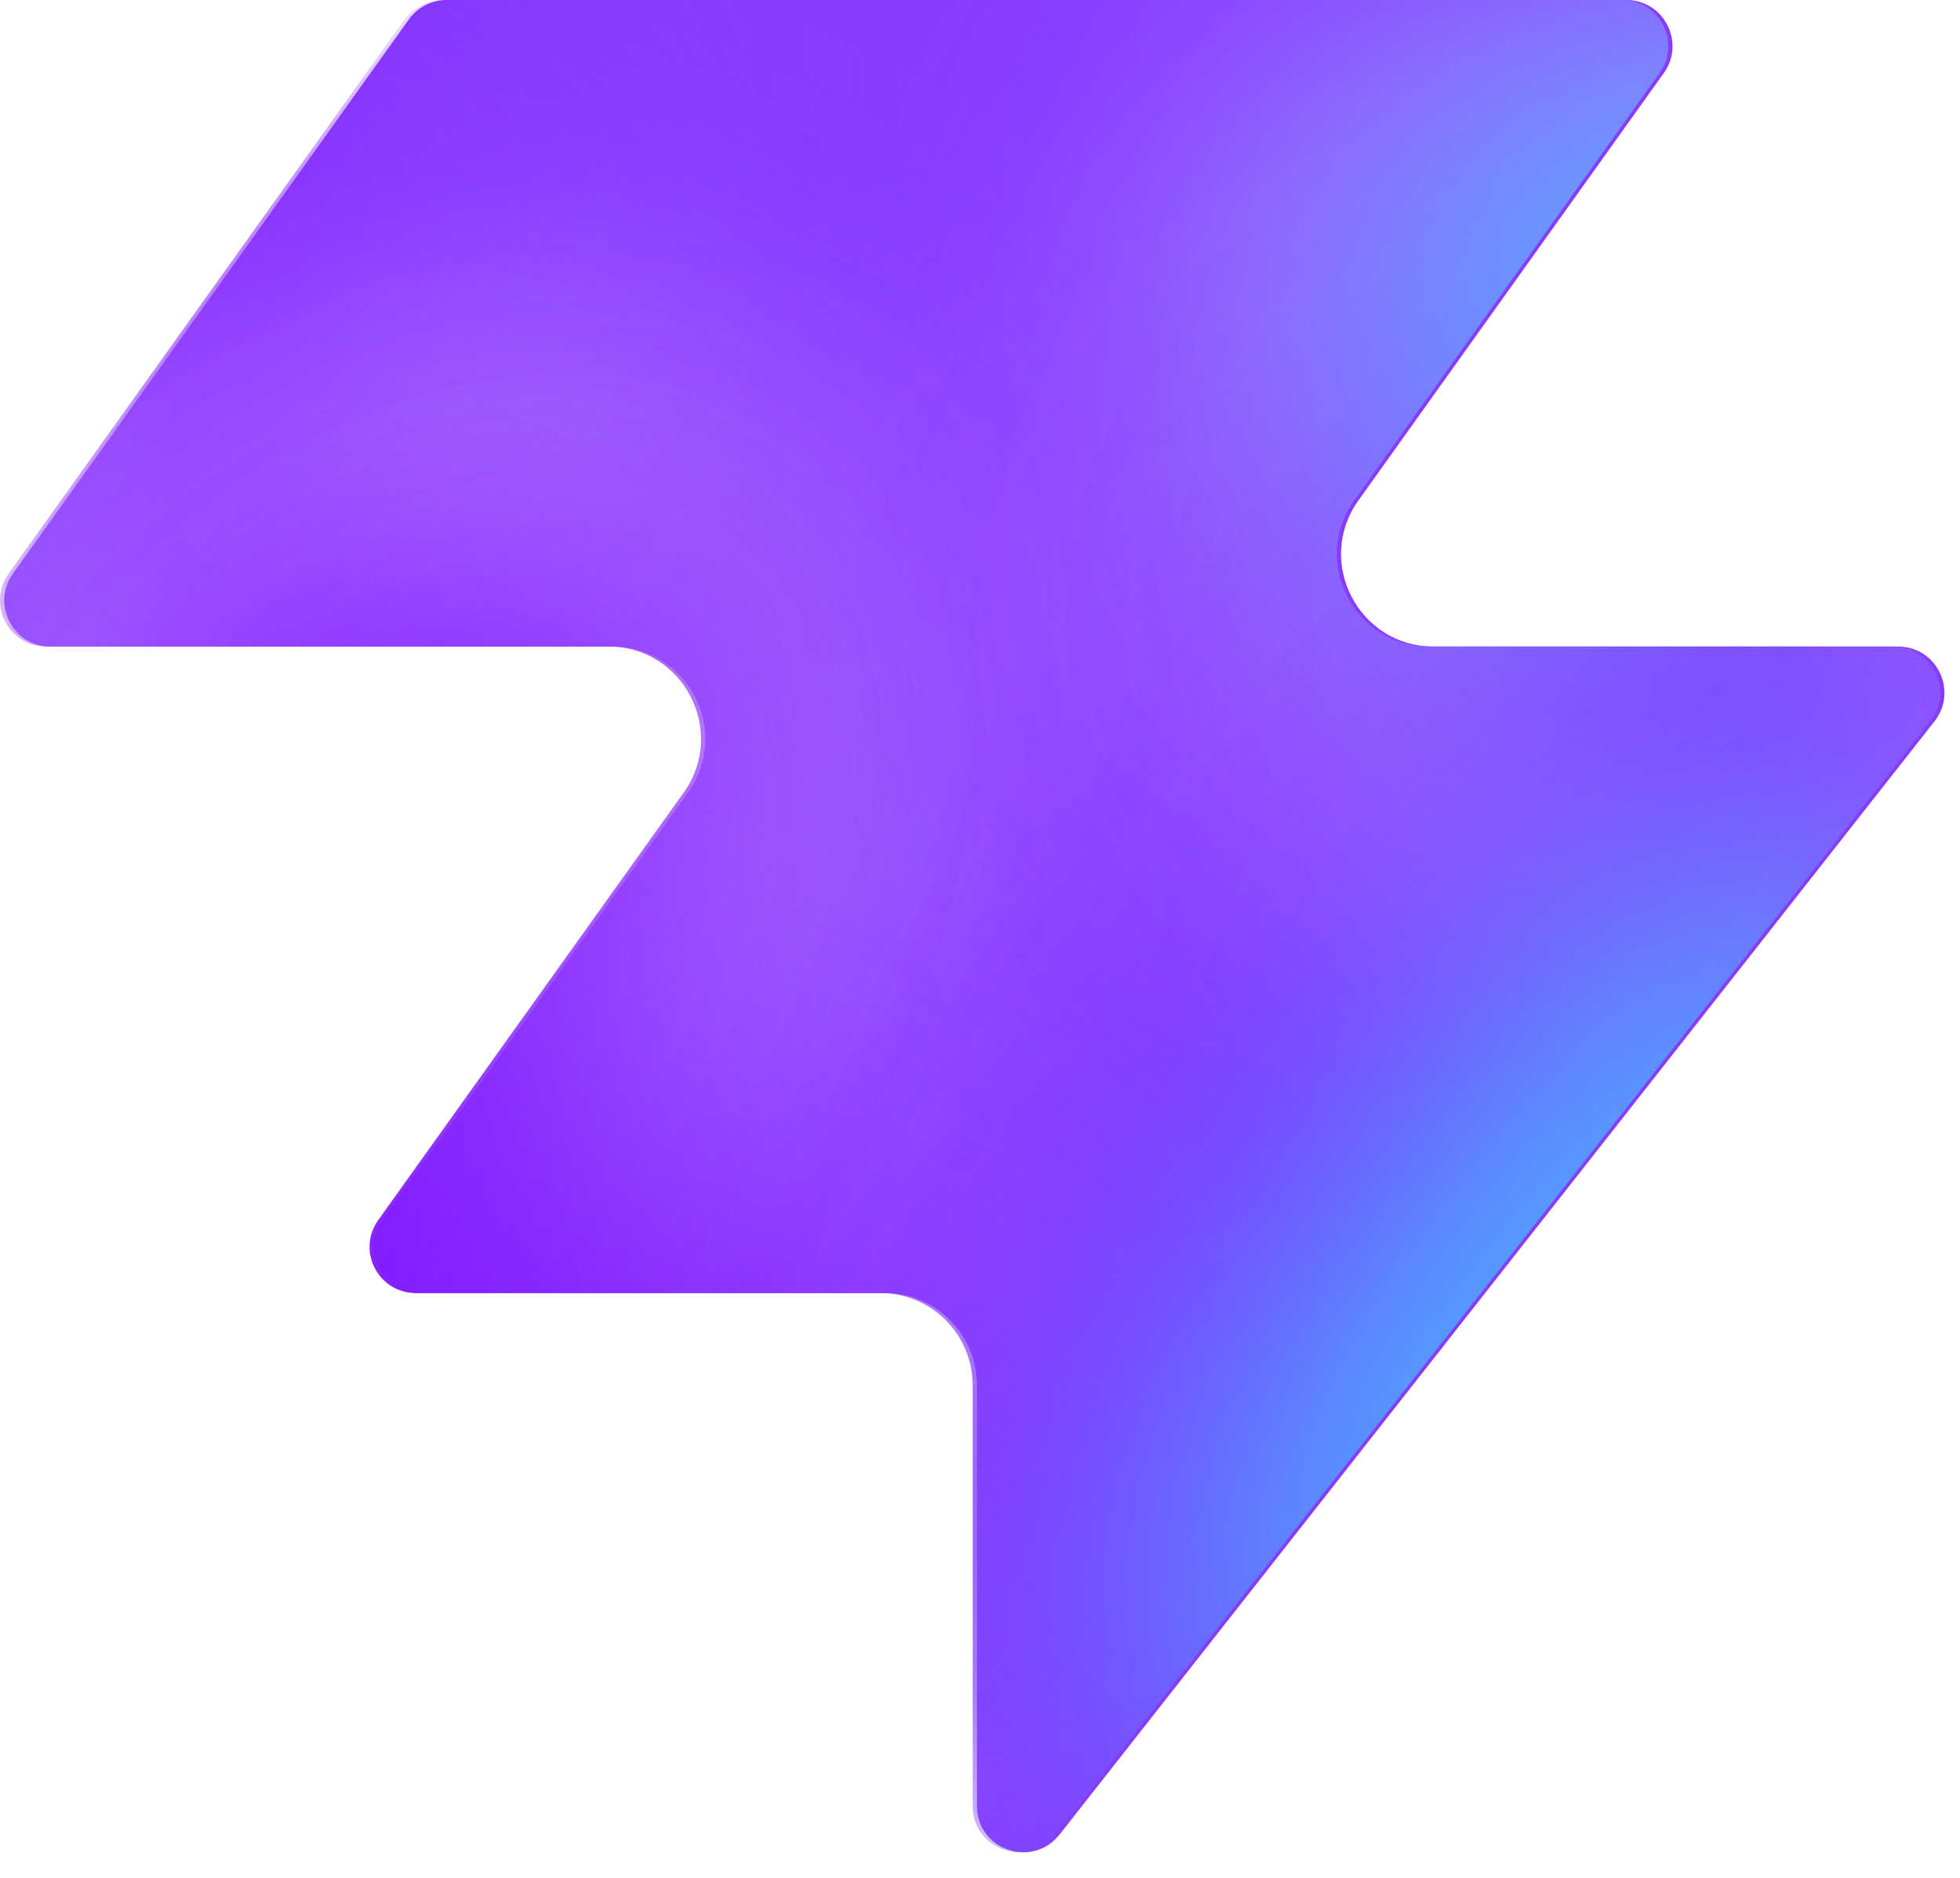
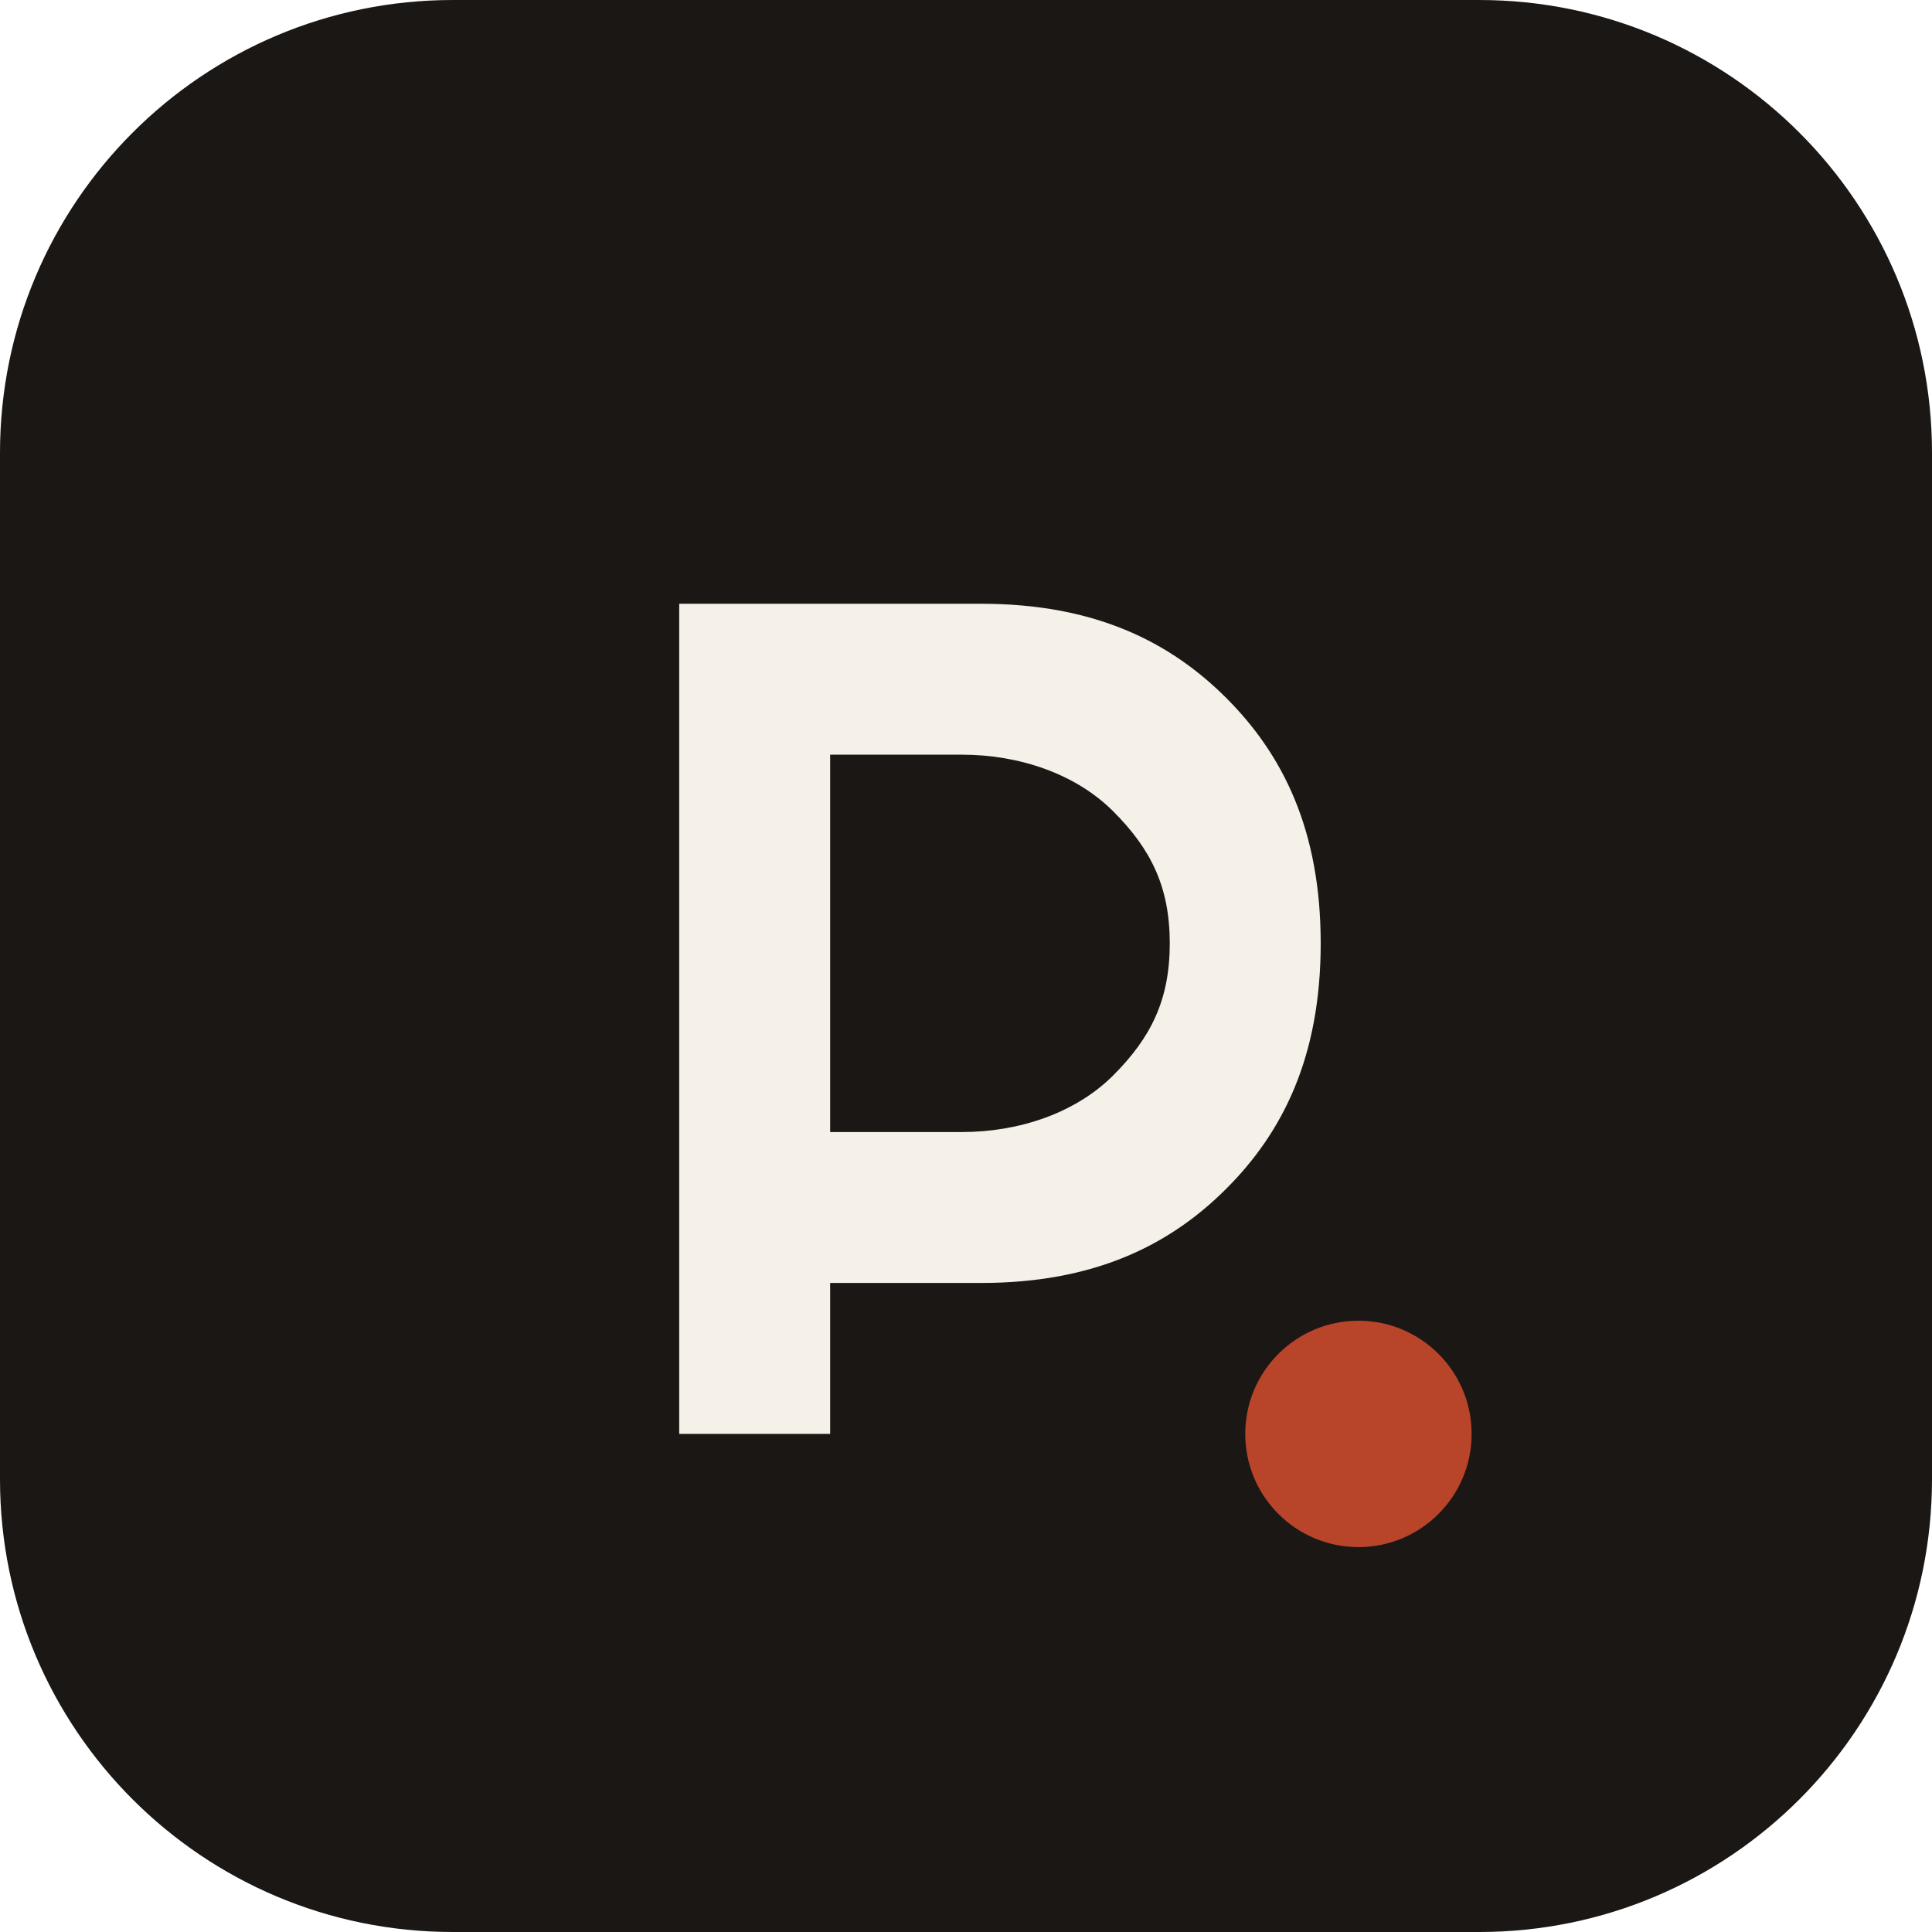
- <svg xmlns="http://www.w3.org/2000/svg" width="48" height="46" fill="none" viewBox="0 0 48 46">
-   <path fill="#863bff" d="M25.946 44.938c-.664.845-2.021.375-2.021-.698V33.937a2.26 2.26 0 0 0-2.262-2.262H10.287c-.92 0-1.456-1.04-.92-1.788l7.48-10.471c1.07-1.497 0-3.578-1.842-3.578H1.237c-.92 0-1.456-1.04-.92-1.788L10.013.474c.214-.297.556-.474.92-.474h28.894c.92 0 1.456 1.04.92 1.788l-7.48 10.471c-1.07 1.498 0 3.579 1.842 3.579h11.377c.943 0 1.473 1.088.89 1.83L25.947 44.94z" style="fill:#863bff;fill:color(display-p3 .525 .23 1);fill-opacity:1" />
-   <mask id="a" width="48" height="46" x="0" y="0" maskUnits="userSpaceOnUse" style="mask-type:alpha">
-     <path fill="#000" d="M25.842 44.938c-.664.844-2.021.375-2.021-.698V33.937a2.26 2.26 0 0 0-2.262-2.262H10.183c-.92 0-1.456-1.04-.92-1.788l7.48-10.471c1.07-1.498 0-3.579-1.842-3.579H1.133c-.92 0-1.456-1.04-.92-1.787L9.91.473c.214-.297.556-.474.92-.474h28.894c.92 0 1.456 1.04.92 1.788l-7.48 10.471c-1.07 1.498 0 3.578 1.842 3.578h11.377c.943 0 1.473 1.088.89 1.832L25.843 44.94z" style="fill:#000;fill-opacity:1" />
-   </mask>
-   <g mask="url(#a)">
-     <g filter="url(#b)">
-       <ellipse cx="5.508" cy="14.704" fill="#ede6ff" rx="5.508" ry="14.704" style="fill:#ede6ff;fill:color(display-p3 .927 .903 1);fill-opacity:1" transform="matrix(.00324 1 1 -.00324 -4.47 31.516)" />
-     </g>
-     <g filter="url(#c)">
-       <ellipse cx="10.399" cy="29.851" fill="#ede6ff" rx="10.399" ry="29.851" style="fill:#ede6ff;fill:color(display-p3 .927 .903 1);fill-opacity:1" transform="matrix(.00324 1 1 -.00324 -39.328 7.883)" />
-     </g>
-     <g filter="url(#d)">
-       <ellipse cx="5.508" cy="30.487" fill="#7e14ff" rx="5.508" ry="30.487" style="fill:#7e14ff;fill:color(display-p3 .492 .077 1);fill-opacity:1" transform="rotate(89.814 -25.913 -14.639)scale(1 -1)" />
-     </g>
-     <g filter="url(#e)">
-       <ellipse cx="5.508" cy="30.599" fill="#7e14ff" rx="5.508" ry="30.599" style="fill:#7e14ff;fill:color(display-p3 .492 .077 1);fill-opacity:1" transform="rotate(89.814 -32.644 -3.334)scale(1 -1)" />
-     </g>
-     <g filter="url(#f)">
-       <ellipse cx="5.508" cy="30.599" fill="#7e14ff" rx="5.508" ry="30.599" style="fill:#7e14ff;fill:color(display-p3 .492 .077 1);fill-opacity:1" transform="matrix(.00324 1 1 -.00324 -34.34 30.47)" />
-     </g>
-     <g filter="url(#g)">
-       <ellipse cx="14.072" cy="22.078" fill="#ede6ff" rx="14.072" ry="22.078" style="fill:#ede6ff;fill:color(display-p3 .927 .903 1);fill-opacity:1" transform="rotate(93.35 24.506 48.493)scale(-1 1)" />
-     </g>
-     <g filter="url(#h)">
-       <ellipse cx="3.47" cy="21.501" fill="#7e14ff" rx="3.47" ry="21.501" style="fill:#7e14ff;fill:color(display-p3 .492 .077 1);fill-opacity:1" transform="rotate(89.009 28.708 47.59)scale(-1 1)" />
-     </g>
-     <g filter="url(#i)">
-       <ellipse cx="3.47" cy="21.501" fill="#7e14ff" rx="3.47" ry="21.501" style="fill:#7e14ff;fill:color(display-p3 .492 .077 1);fill-opacity:1" transform="rotate(89.009 28.708 47.59)scale(-1 1)" />
-     </g>
-     <g filter="url(#j)">
-       <ellipse cx=".387" cy="8.972" fill="#7e14ff" rx="4.407" ry="29.108" style="fill:#7e14ff;fill:color(display-p3 .492 .077 1);fill-opacity:1" transform="rotate(39.51 .387 8.972)" />
-     </g>
-     <g filter="url(#k)">
-       <ellipse cx="47.523" cy="-6.092" fill="#7e14ff" rx="4.407" ry="29.108" style="fill:#7e14ff;fill:color(display-p3 .492 .077 1);fill-opacity:1" transform="rotate(37.892 47.523 -6.092)" />
-     </g>
-     <g filter="url(#l)">
-       <ellipse cx="41.412" cy="6.333" fill="#47bfff" rx="5.971" ry="9.665" style="fill:#47bfff;fill:color(display-p3 .28 .748 1);fill-opacity:1" transform="rotate(37.892 41.412 6.333)" />
-     </g>
-     <g filter="url(#m)">
-       <ellipse cx="-1.879" cy="38.332" fill="#7e14ff" rx="4.407" ry="29.108" style="fill:#7e14ff;fill:color(display-p3 .492 .077 1);fill-opacity:1" transform="rotate(37.892 -1.88 38.332)" />
-     </g>
-     <g filter="url(#n)">
-       <ellipse cx="-1.879" cy="38.332" fill="#7e14ff" rx="4.407" ry="29.108" style="fill:#7e14ff;fill:color(display-p3 .492 .077 1);fill-opacity:1" transform="rotate(37.892 -1.88 38.332)" />
-     </g>
-     <g filter="url(#o)">
-       <ellipse cx="35.651" cy="29.907" fill="#7e14ff" rx="4.407" ry="29.108" style="fill:#7e14ff;fill:color(display-p3 .492 .077 1);fill-opacity:1" transform="rotate(37.892 35.651 29.907)" />
-     </g>
-     <g filter="url(#p)">
-       <ellipse cx="38.418" cy="32.4" fill="#47bfff" rx="5.971" ry="15.297" style="fill:#47bfff;fill:color(display-p3 .28 .748 1);fill-opacity:1" transform="rotate(37.892 38.418 32.4)" />
-     </g>
-   </g>
-   <defs>
-     <filter id="b" width="60.045" height="41.654" x="-19.77" y="16.149" color-interpolation-filters="sRGB" filterUnits="userSpaceOnUse">
-       <feFlood flood-opacity="0" result="BackgroundImageFix" />
-       <feBlend in="SourceGraphic" in2="BackgroundImageFix" result="shape" />
-       <feGaussianBlur result="effect1_foregroundBlur_2002_17158" stdDeviation="7.659" />
-     </filter>
-     <filter id="c" width="90.34" height="51.437" x="-54.613" y="-7.533" color-interpolation-filters="sRGB" filterUnits="userSpaceOnUse">
-       <feFlood flood-opacity="0" result="BackgroundImageFix" />
-       <feBlend in="SourceGraphic" in2="BackgroundImageFix" result="shape" />
-       <feGaussianBlur result="effect1_foregroundBlur_2002_17158" stdDeviation="7.659" />
-     </filter>
-     <filter id="d" width="79.355" height="29.4" x="-49.64" y="2.03" color-interpolation-filters="sRGB" filterUnits="userSpaceOnUse">
-       <feFlood flood-opacity="0" result="BackgroundImageFix" />
-       <feBlend in="SourceGraphic" in2="BackgroundImageFix" result="shape" />
-       <feGaussianBlur result="effect1_foregroundBlur_2002_17158" stdDeviation="4.596" />
-     </filter>
-     <filter id="e" width="79.579" height="29.4" x="-45.045" y="20.029" color-interpolation-filters="sRGB" filterUnits="userSpaceOnUse">
-       <feFlood flood-opacity="0" result="BackgroundImageFix" />
-       <feBlend in="SourceGraphic" in2="BackgroundImageFix" result="shape" />
-       <feGaussianBlur result="effect1_foregroundBlur_2002_17158" stdDeviation="4.596" />
-     </filter>
-     <filter id="f" width="79.579" height="29.4" x="-43.513" y="21.178" color-interpolation-filters="sRGB" filterUnits="userSpaceOnUse">
-       <feFlood flood-opacity="0" result="BackgroundImageFix" />
-       <feBlend in="SourceGraphic" in2="BackgroundImageFix" result="shape" />
-       <feGaussianBlur result="effect1_foregroundBlur_2002_17158" stdDeviation="4.596" />
-     </filter>
-     <filter id="g" width="74.749" height="58.852" x="15.756" y="-17.901" color-interpolation-filters="sRGB" filterUnits="userSpaceOnUse">
-       <feFlood flood-opacity="0" result="BackgroundImageFix" />
-       <feBlend in="SourceGraphic" in2="BackgroundImageFix" result="shape" />
-       <feGaussianBlur result="effect1_foregroundBlur_2002_17158" stdDeviation="7.659" />
-     </filter>
-     <filter id="h" width="61.377" height="25.362" x="23.548" y="2.284" color-interpolation-filters="sRGB" filterUnits="userSpaceOnUse">
-       <feFlood flood-opacity="0" result="BackgroundImageFix" />
-       <feBlend in="SourceGraphic" in2="BackgroundImageFix" result="shape" />
-       <feGaussianBlur result="effect1_foregroundBlur_2002_17158" stdDeviation="4.596" />
-     </filter>
-     <filter id="i" width="61.377" height="25.362" x="23.548" y="2.284" color-interpolation-filters="sRGB" filterUnits="userSpaceOnUse">
-       <feFlood flood-opacity="0" result="BackgroundImageFix" />
-       <feBlend in="SourceGraphic" in2="BackgroundImageFix" result="shape" />
-       <feGaussianBlur result="effect1_foregroundBlur_2002_17158" stdDeviation="4.596" />
-     </filter>
-     <filter id="j" width="56.045" height="63.649" x="-27.636" y="-22.853" color-interpolation-filters="sRGB" filterUnits="userSpaceOnUse">
-       <feFlood flood-opacity="0" result="BackgroundImageFix" />
-       <feBlend in="SourceGraphic" in2="BackgroundImageFix" result="shape" />
-       <feGaussianBlur result="effect1_foregroundBlur_2002_17158" stdDeviation="4.596" />
-     </filter>
-     <filter id="k" width="54.814" height="64.646" x="20.116" y="-38.415" color-interpolation-filters="sRGB" filterUnits="userSpaceOnUse">
-       <feFlood flood-opacity="0" result="BackgroundImageFix" />
-       <feBlend in="SourceGraphic" in2="BackgroundImageFix" result="shape" />
-       <feGaussianBlur result="effect1_foregroundBlur_2002_17158" stdDeviation="4.596" />
-     </filter>
-     <filter id="l" width="33.541" height="35.313" x="24.641" y="-11.323" color-interpolation-filters="sRGB" filterUnits="userSpaceOnUse">
-       <feFlood flood-opacity="0" result="BackgroundImageFix" />
-       <feBlend in="SourceGraphic" in2="BackgroundImageFix" result="shape" />
-       <feGaussianBlur result="effect1_foregroundBlur_2002_17158" stdDeviation="4.596" />
-     </filter>
-     <filter id="m" width="54.814" height="64.646" x="-29.286" y="6.009" color-interpolation-filters="sRGB" filterUnits="userSpaceOnUse">
-       <feFlood flood-opacity="0" result="BackgroundImageFix" />
-       <feBlend in="SourceGraphic" in2="BackgroundImageFix" result="shape" />
-       <feGaussianBlur result="effect1_foregroundBlur_2002_17158" stdDeviation="4.596" />
-     </filter>
-     <filter id="n" width="54.814" height="64.646" x="-29.286" y="6.009" color-interpolation-filters="sRGB" filterUnits="userSpaceOnUse">
-       <feFlood flood-opacity="0" result="BackgroundImageFix" />
-       <feBlend in="SourceGraphic" in2="BackgroundImageFix" result="shape" />
-       <feGaussianBlur result="effect1_foregroundBlur_2002_17158" stdDeviation="4.596" />
-     </filter>
-     <filter id="o" width="54.814" height="64.646" x="8.244" y="-2.416" color-interpolation-filters="sRGB" filterUnits="userSpaceOnUse">
-       <feFlood flood-opacity="0" result="BackgroundImageFix" />
-       <feBlend in="SourceGraphic" in2="BackgroundImageFix" result="shape" />
-       <feGaussianBlur result="effect1_foregroundBlur_2002_17158" stdDeviation="4.596" />
-     </filter>
-     <filter id="p" width="39.409" height="43.623" x="18.713" y="10.588" color-interpolation-filters="sRGB" filterUnits="userSpaceOnUse">
-       <feFlood flood-opacity="0" result="BackgroundImageFix" />
-       <feBlend in="SourceGraphic" in2="BackgroundImageFix" result="shape" />
-       <feGaussianBlur result="effect1_foregroundBlur_2002_17158" stdDeviation="4.596" />
-     </filter>
-   </defs>
+ <svg xmlns="http://www.w3.org/2000/svg" viewBox="0 0 512 512">
+   <rect width="512" height="512" rx="120" fill="#1A1714" />
+   <path d="M180 340V160H260C290 160 310 170 325 185C340 200 350 220 350 250C350 280 340 300 325 315C310 330 290 340 260 340H220V380H180V340ZM220 300H255C270 300 285 295 295 285C305 275 310 265 310 250C310 235 305 225 295 215C285 205 270 200 255 200H220V300Z" fill="#F5F0E8" />
+   <circle cx="360" cy="380" r="30" fill="#B8442A" />
</svg>
